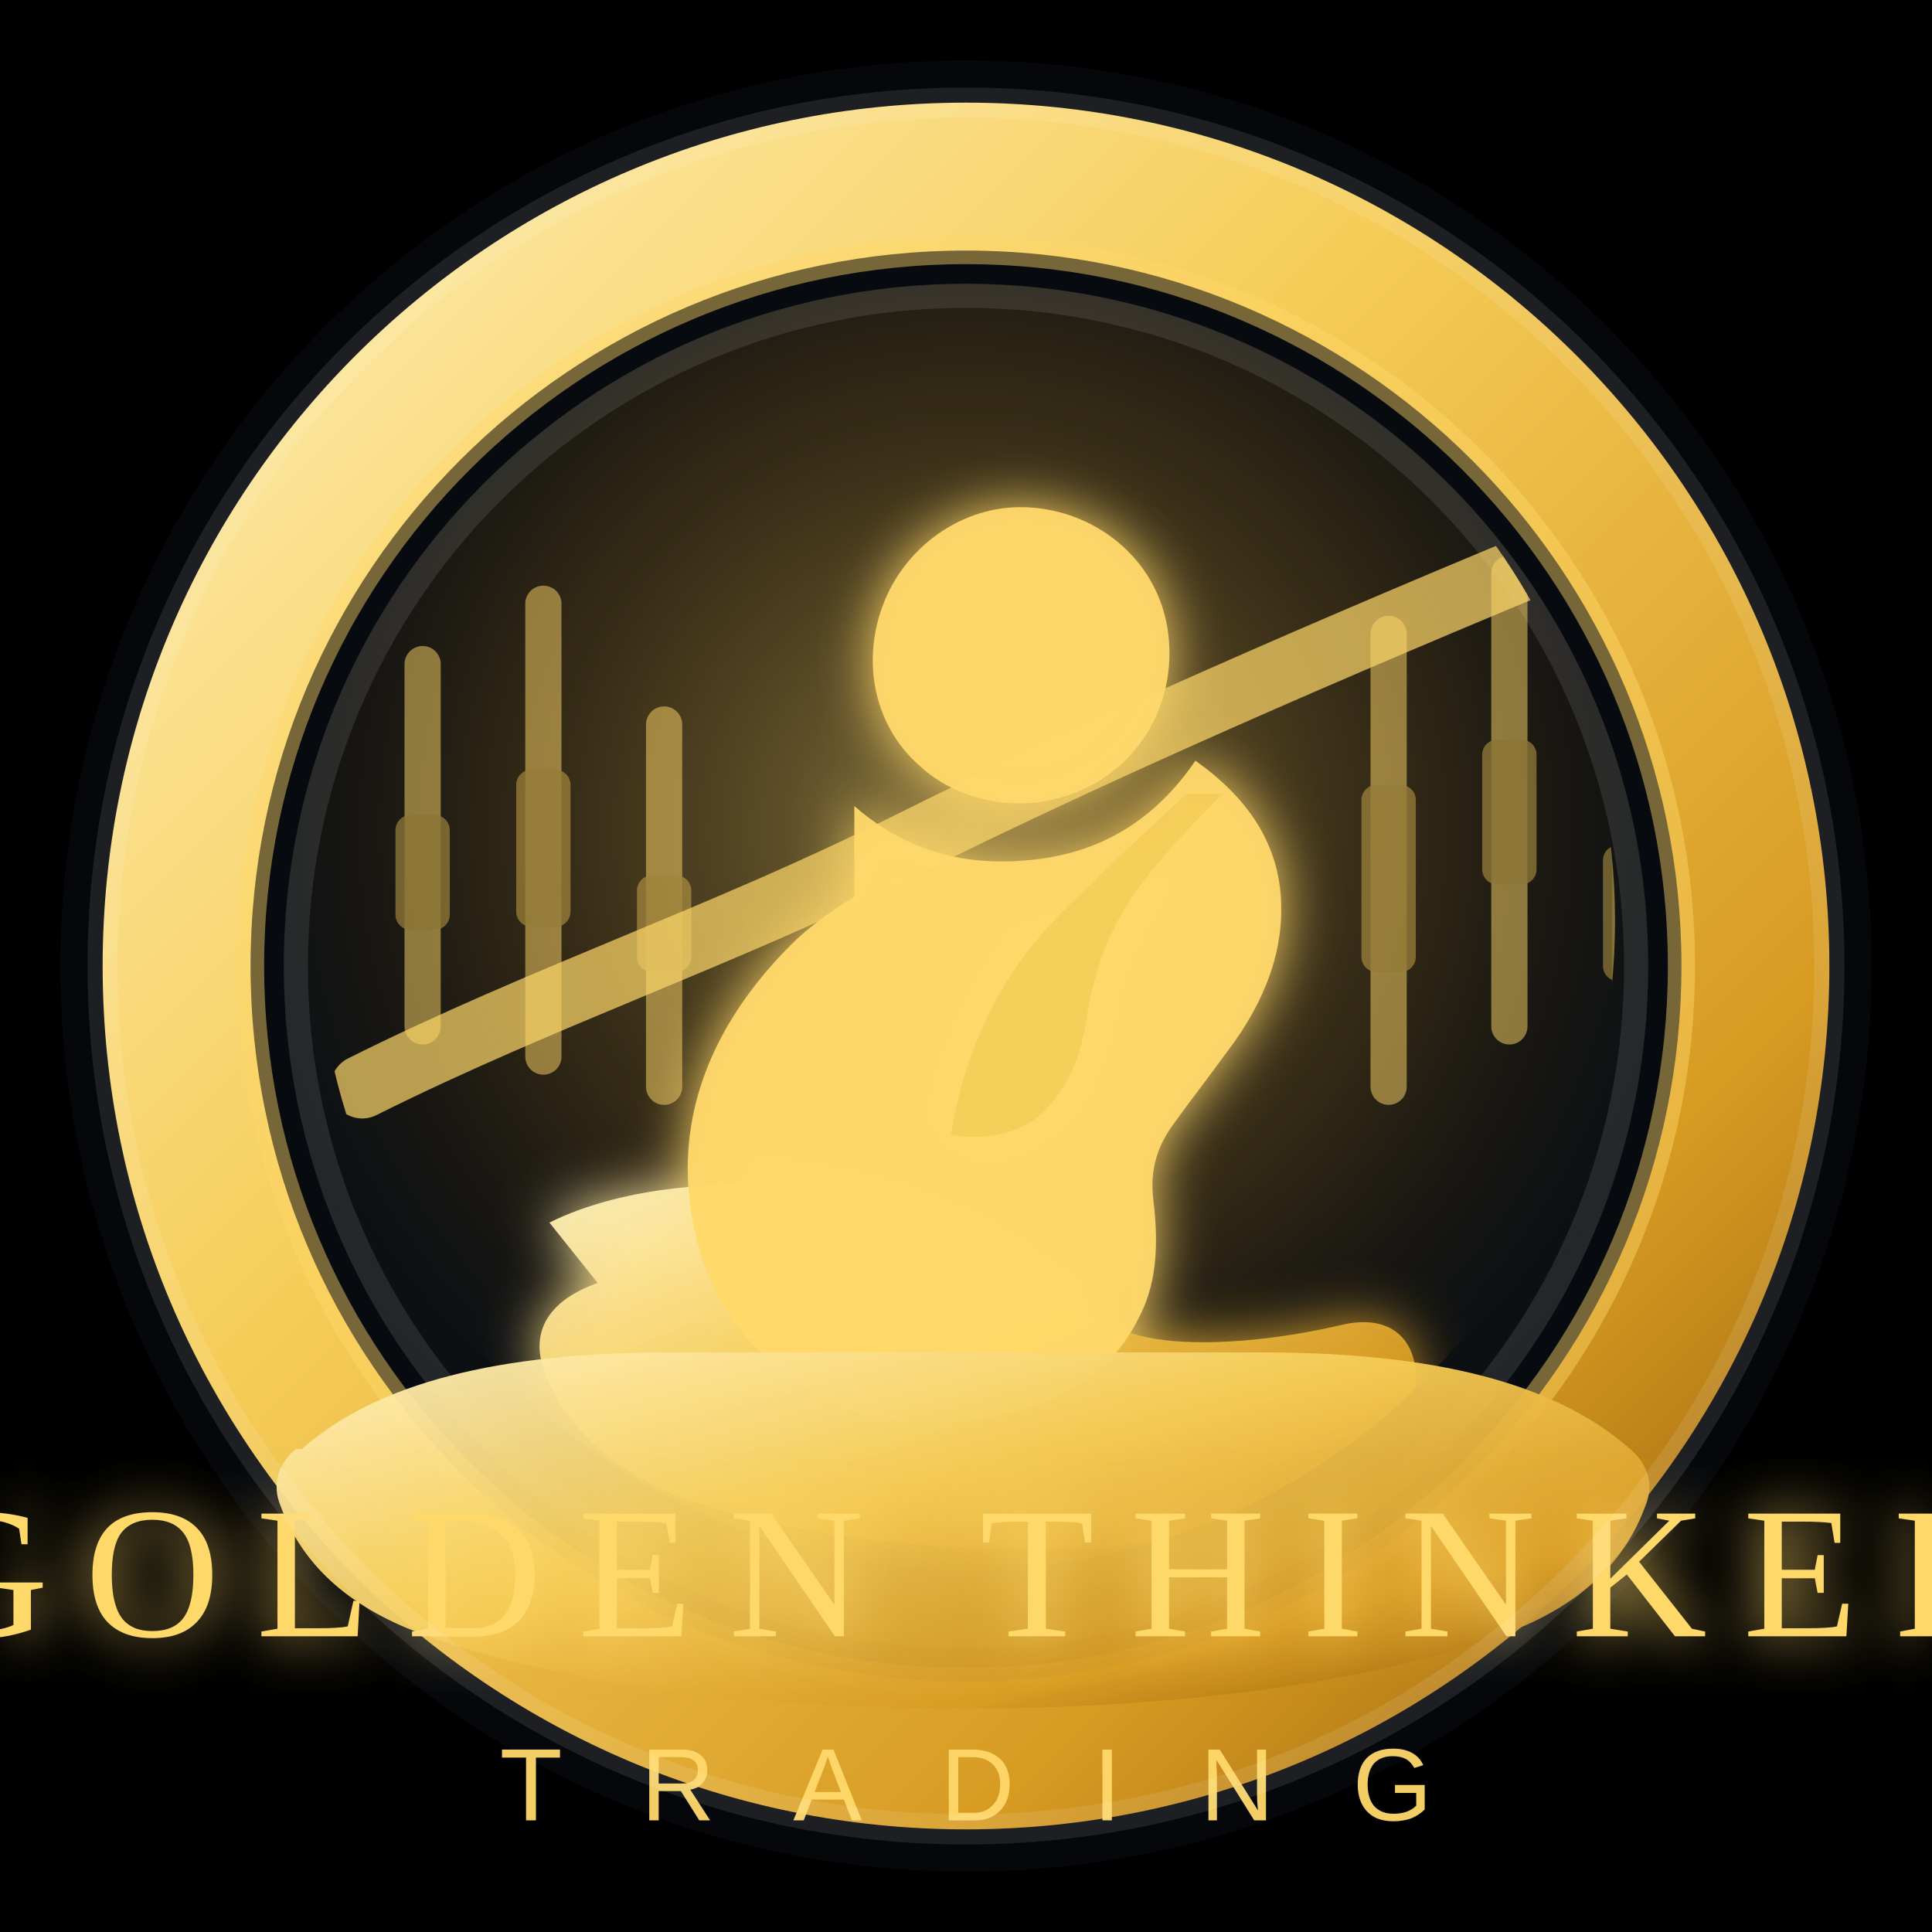
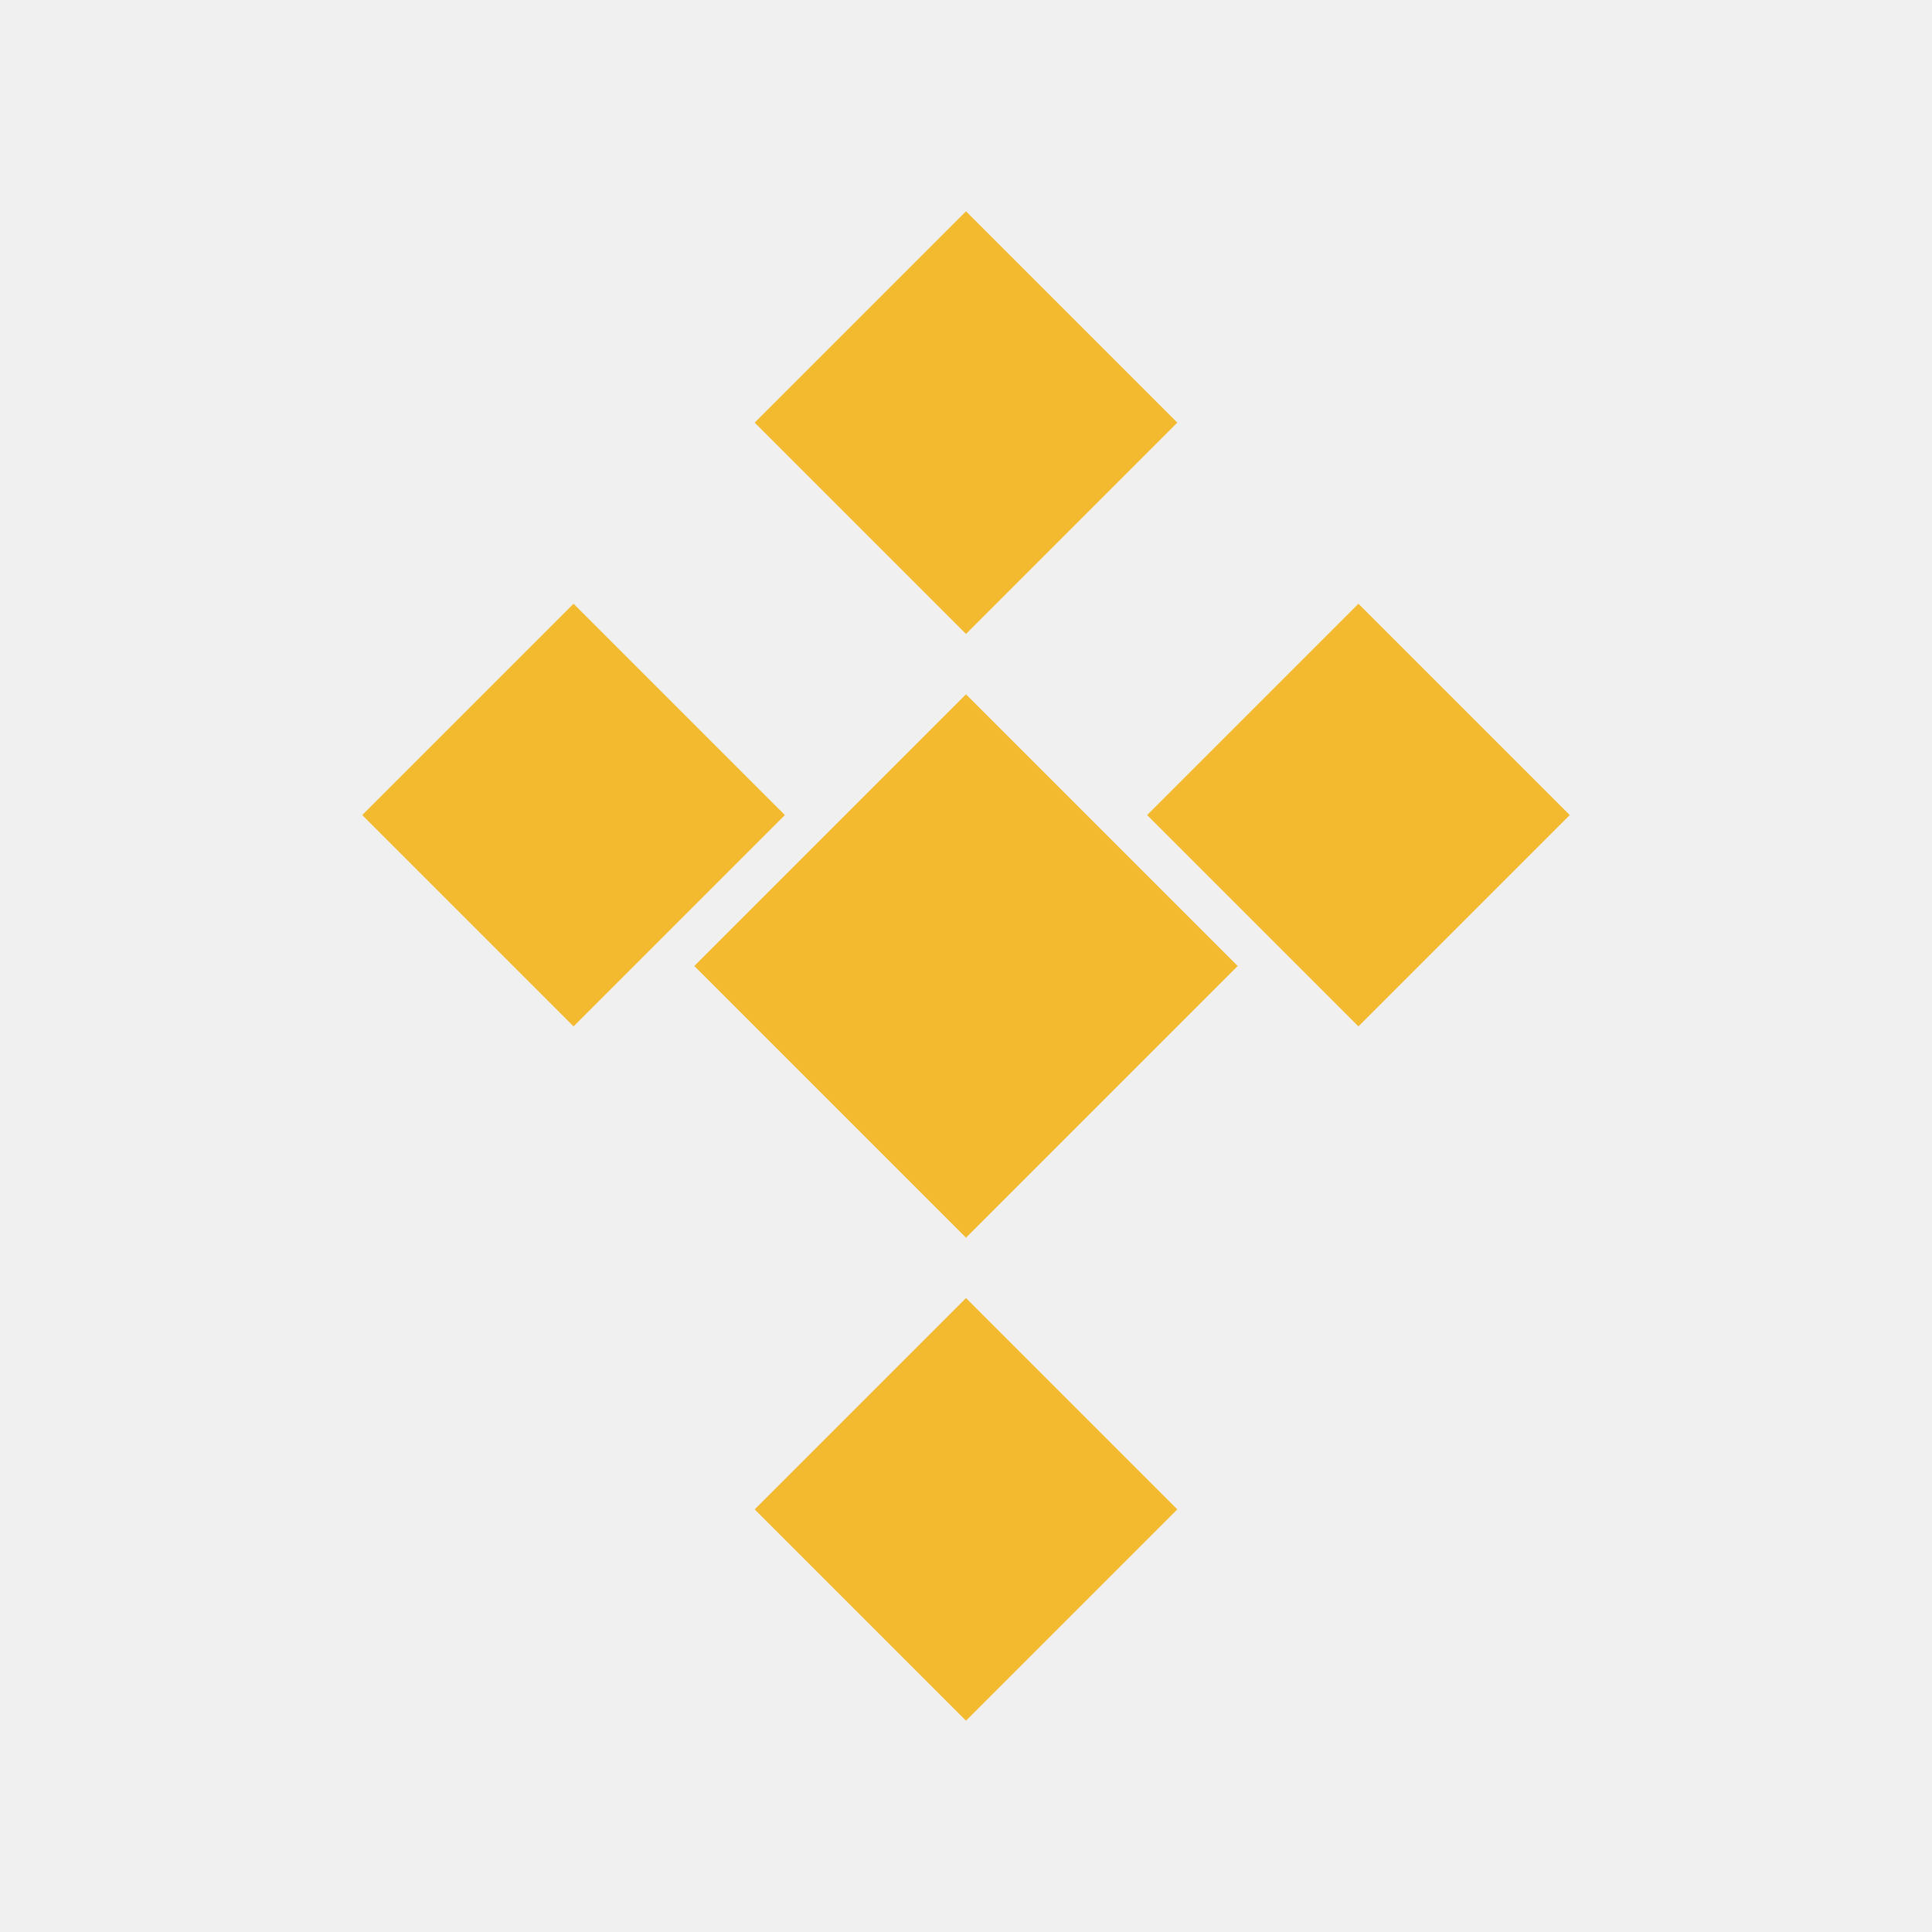
- <svg xmlns="http://www.w3.org/2000/svg" width="512" height="512" viewBox="0 0 64 64" role="img" aria-label="Golden Thinker Trading logo">
-   <defs>
-     <linearGradient id="gold" x1="0" y1="0" x2="1" y2="1">
-       <stop offset="0%" stop-color="#FFF2BE" />
-       <stop offset="40%" stop-color="#F6CD59" />
-       <stop offset="75%" stop-color="#D79B22" />
-       <stop offset="100%" stop-color="#8A5407" />
-     </linearGradient>
-     <radialGradient id="glow" cx="50%" cy="40%" r="60%">
-       <stop offset="0%" stop-color="#FFD86A" stop-opacity="0.50" />
-       <stop offset="60%" stop-color="#B67A12" stop-opacity="0.18" />
-       <stop offset="100%" stop-color="#000000" stop-opacity="0" />
-     </radialGradient>
-     <filter id="softGlow" x="-50%" y="-50%" width="200%" height="200%">
-       <feGaussianBlur stdDeviation="0.9" result="b" />
-       <feMerge>
-         <feMergeNode in="b" />
-         <feMergeNode in="SourceGraphic" />
-       </feMerge>
-     </filter>
-     <clipPath id="clipInner">
-       <circle cx="32" cy="30.5" r="21.5" />
-     </clipPath>
-   </defs>
-   <rect width="64" height="64" fill="#000" />
-   <circle cx="32" cy="32" r="30" fill="#05070B" />
-   <circle cx="32" cy="32" r="28.6" fill="url(#gold)" />
-   <circle cx="32" cy="32" r="23.7" fill="#070A0F" />
-   <circle cx="32" cy="32" r="22.6" fill="#0B0F14" />
-   <circle cx="32" cy="32" r="22.6" fill="url(#glow)" />
-   <circle cx="32" cy="32" r="23.7" fill="none" stroke="#FFD86A" stroke-opacity="0.45" stroke-width="0.9" />
-   <circle cx="32" cy="32" r="22.2" fill="none" stroke="#FFFFFF" stroke-opacity="0.10" stroke-width="0.8" />
-   <g clip-path="url(#clipInner)">
-     <g opacity="0.50">
-       <g stroke="#FFD86A" stroke-width="1.2" stroke-linecap="round">
-         <line x1="14" y1="22" x2="14" y2="34" />
-         <line x1="18" y1="20" x2="18" y2="35" />
-         <line x1="22" y1="24" x2="22" y2="36" />
-         <line x1="46" y1="21" x2="46" y2="36" />
-         <line x1="50" y1="19" x2="50" y2="34" />
-         <line x1="54" y1="23" x2="54" y2="37" />
-       </g>
-       <g fill="#F6CD59" opacity="0.80">
-         <rect x="13.1" y="27" width="1.8" height="3.8" rx="0.5" />
-         <rect x="17.1" y="25.5" width="1.8" height="5.2" rx="0.5" />
-         <rect x="21.1" y="29" width="1.8" height="3.2" rx="0.5" />
-         <rect x="45.1" y="26" width="1.8" height="6.2" rx="0.5" />
-         <rect x="49.1" y="24.5" width="1.8" height="4.8" rx="0.5" />
-         <rect x="53.1" y="28" width="1.8" height="4.5" rx="0.5" />
-       </g>
-     </g>
-     <path d="M12 36 C18 33, 24 31, 30 28 S44 21.5, 52.5 18" fill="none" stroke="#FFD86A" stroke-width="2.1" stroke-linecap="round" opacity="0.70" />
-     <path d="M52.5 18 L50.4 18.6 L51.2 16.7 Z" fill="#FFD86A" opacity="0.95" />
-     <g filter="url(#softGlow)">
-       <path d="M18.2 40.5                c2.4-1.2 6.2-1.6 9.6-0.9                c2.8 0.6 4.8 1.5 6.4 2.8                c1.2 1.0 2.4 1.6 3.8 1.9                c1.4 0.3 3.8 0.2 6.4-0.4                c1.6-0.4 2.6 0.4 2.5 2.0                c-0.2 2.1-1.6 3.6-4.0 4.3                c-4.9 1.4-11.7 1.5-17.6 0.2                c-3.8-0.8-6.2-2.4-7.2-4.8                c-0.6-1.4 0.0-2.5 1.7-3.1z" fill="url(#gold)" opacity="0.95" />
-       <path d="M33.8 16.8                c2.4 0.0 4.6 1.7 4.9 4.2                c0.3 2.4-1.1 4.7-3.5 5.4                c-1.6 0.5-3.5 0.1-4.7-1.0                c-1.4-1.2-1.9-3.1-1.4-4.9                c0.6-2.2 2.6-3.7 4.7-3.7z                 M28.3 26.7                c1.6 1.4 3.5 2.0 5.7 1.8                c2.5-0.2 4.3-1.4 5.6-3.3                c1.7 1.2 2.6 2.6 2.8 4.2                c0.2 1.7-0.3 3.4-1.5 5.1                c-0.8 1.1-1.5 2.0-2.0 2.7                c-0.6 0.8-0.8 1.6-0.7 2.5                c0.2 1.6 0.1 2.9-0.5 4.0                c-0.8 1.6-2.2 2.6-4.2 3.1                c-2.8 0.7-5.4 0.3-7.4-1.2                c-2.0-1.5-3.1-3.6-3.3-6.3                c-0.2-3.1 1.2-5.8 3.4-8.0                c0.6-0.6 1.3-1.1 2.1-1.6z" fill="#FFD86A" opacity="0.95" />
-       <path d="M40.5 26.3                c-1.4 1.4-2.6 2.7-3.3 3.9                c-0.6 1.0-1.0 2.2-1.2 3.5                c-0.2 1.4-0.7 2.4-1.4 3.1                c-0.7 0.7-1.8 1.0-3.1 0.8                c0.2-1.2 0.5-2.3 0.9-3.2                c0.6-1.5 1.5-2.9 2.8-4.2                c1.3-1.3 2.7-2.6 4.1-3.9z" fill="#F6CD59" opacity="0.95" />
-     </g>
-   </g>
-   <g transform="translate(0 38)">
-     <path d="M10 10              c2.5-2.2 6.5-3.2 12.2-3.2              h19.6              c5.7 0 9.7 1.0 12.2 3.2              c0.6 0.5 0.8 1.2 0.5 1.9              c-0.7 1.9-2.2 3.3-4.6 4.2              c-4.3 1.6-10.7 2.5-18.0 2.5              c-7.3 0-13.7-0.9-18.0-2.5              c-2.4-0.9-3.9-2.3-4.6-4.2              c-0.3-0.7-0.1-1.4 0.5-1.9z" fill="url(#gold)" opacity="0.95" />
-     <text x="32" y="16.2" text-anchor="middle" font-family="Georgia, 'Times New Roman', serif" font-size="6.2" letter-spacing="1.2" fill="#FFD86A" filter="url(#softGlow)">
-       GOLDEN THINKER
-     </text>
-     <text x="32" y="22.3" text-anchor="middle" font-family="Arial, sans-serif" font-size="3.4" letter-spacing="2.6" fill="#FFD86A" opacity="0.95">
-       TRADING
-     </text>
-   </g>
-   <circle cx="32" cy="32" r="28.6" fill="none" stroke="#FFFFFF" stroke-opacity="0.10" stroke-width="1" />
+ <svg xmlns="http://www.w3.org/2000/svg" viewBox="0 0 64 64" role="img" aria-label="Trading datasource">
+   <path fill="#F3BA2F" d="M32 7l7 7-7 7-7-7 7-7zm-13 13l7 7-7 7-7-7 7-7zm26 0l7 7-7 7-7-7 7-7zM32 23l9 9-9 9-9-9 9-9zm0 20l7 7-7 7-7-7 7-7z" />
</svg>
